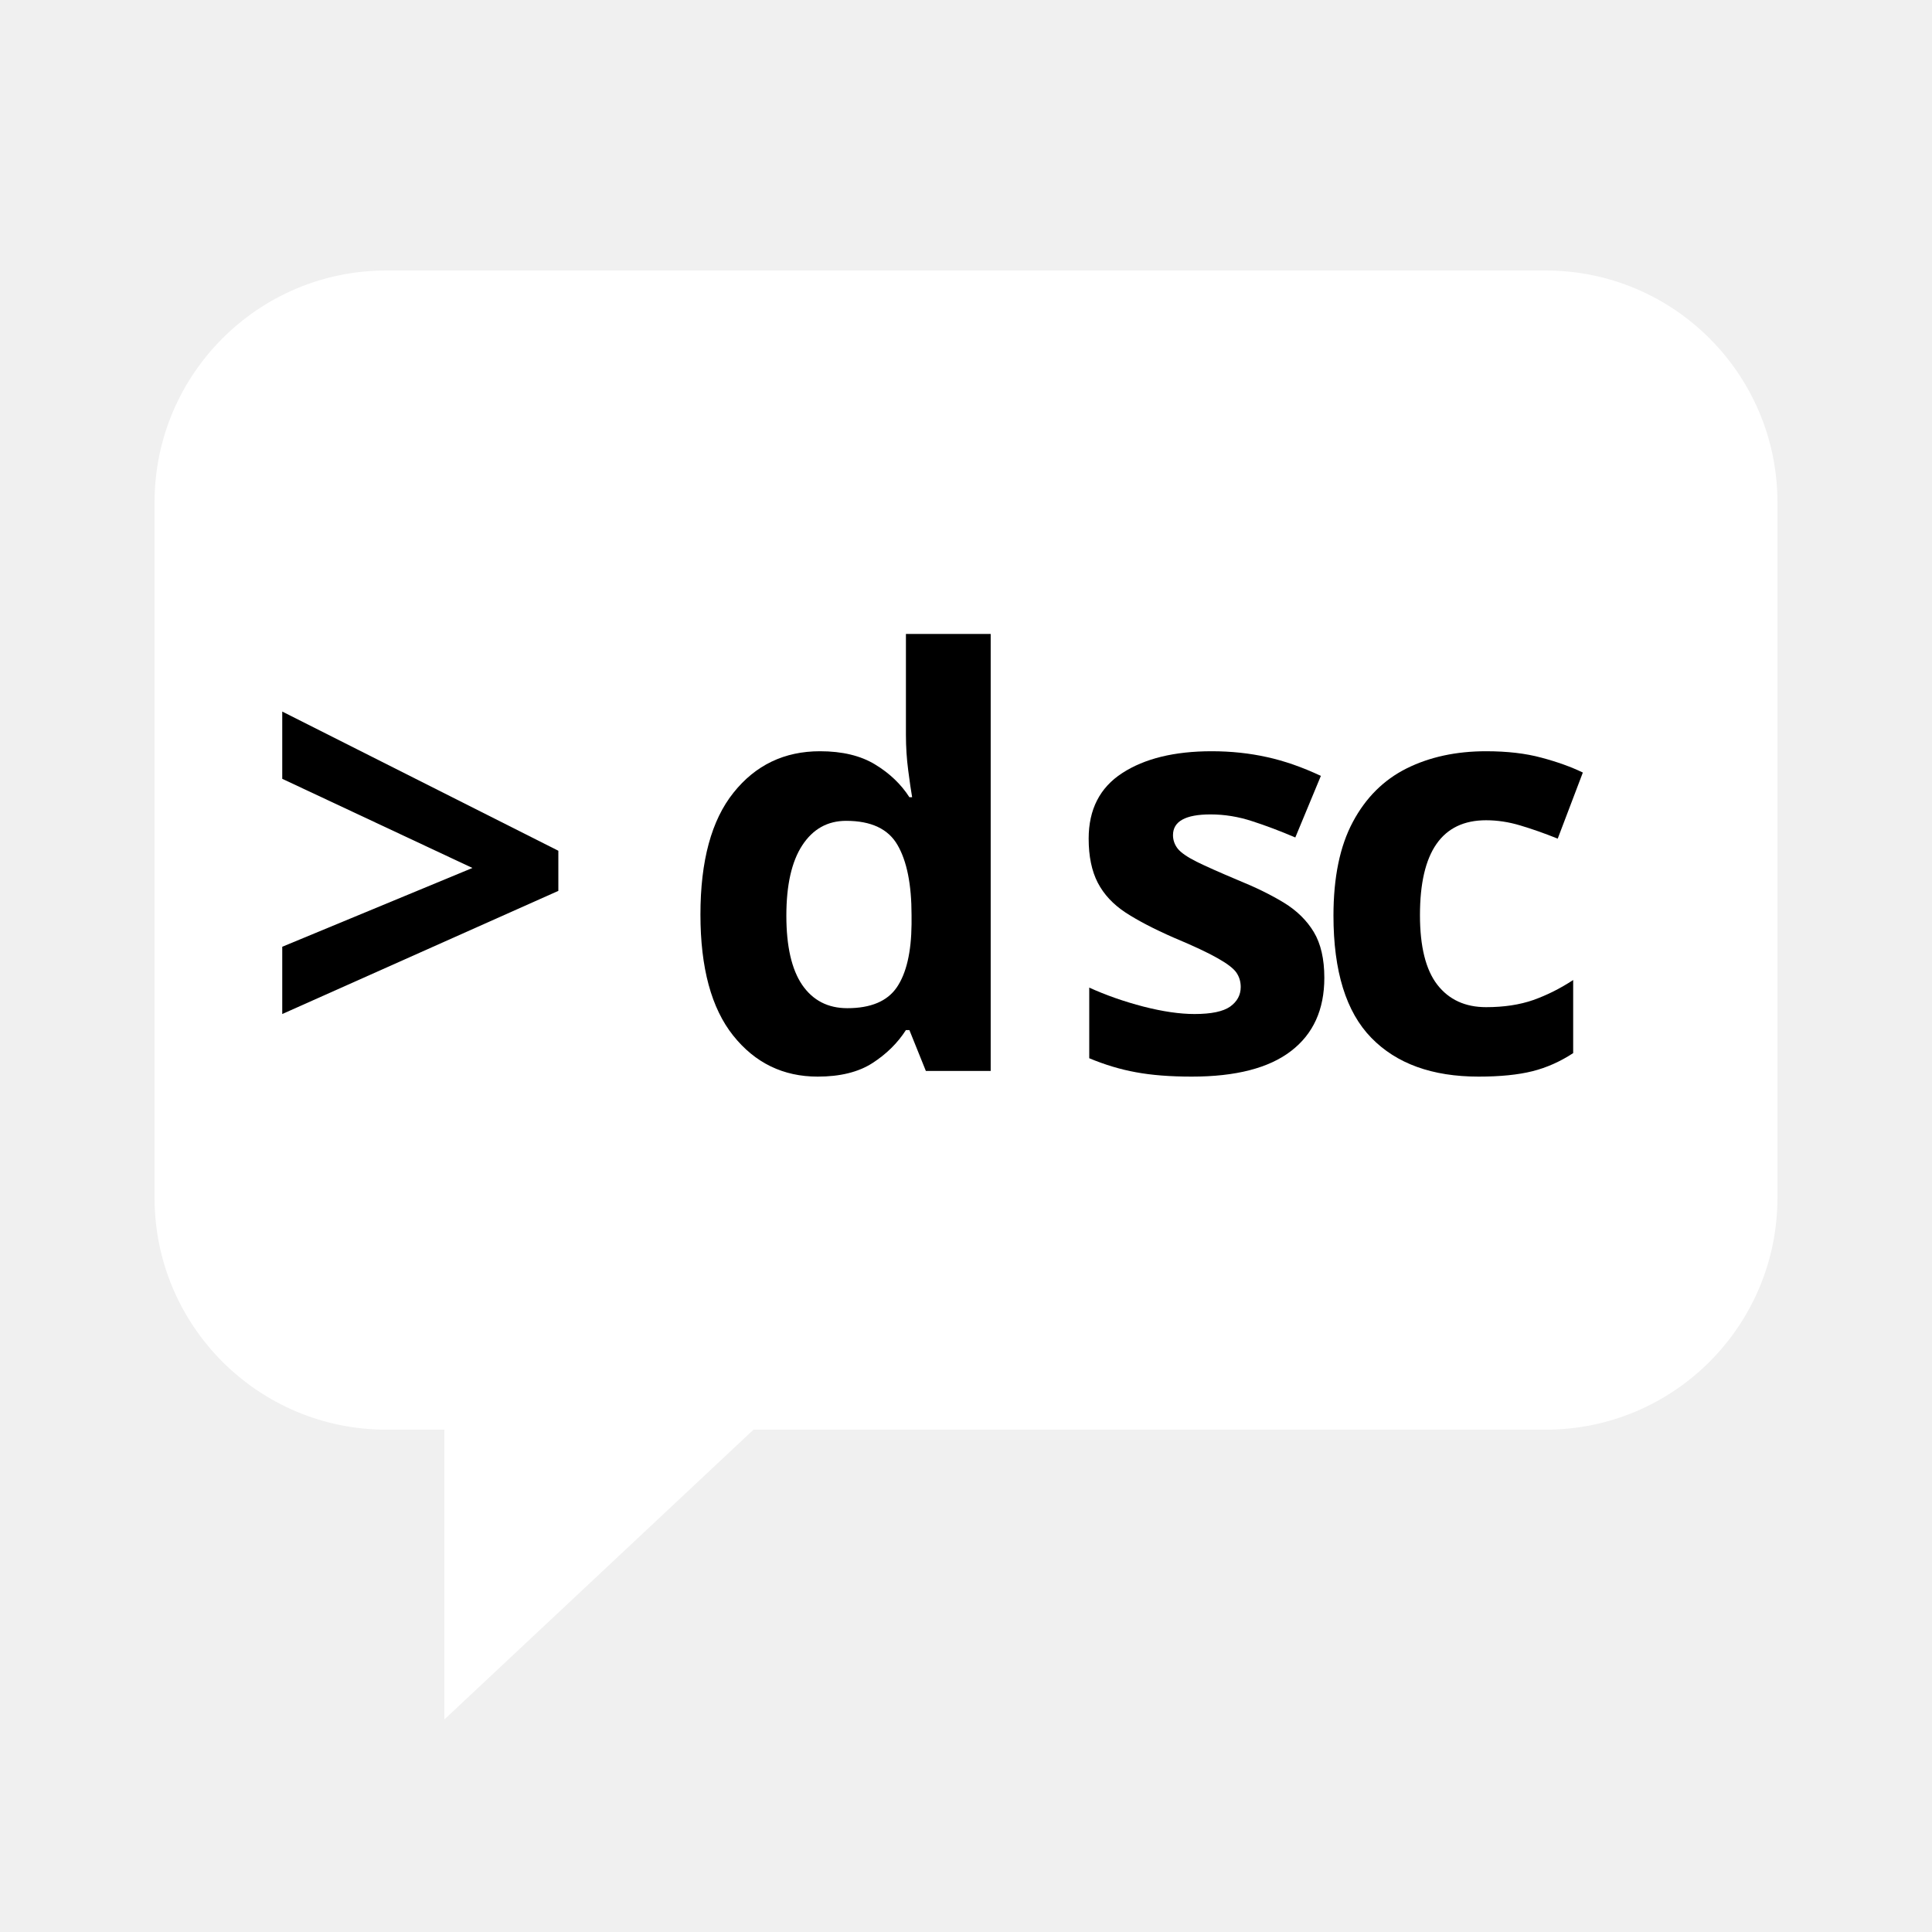
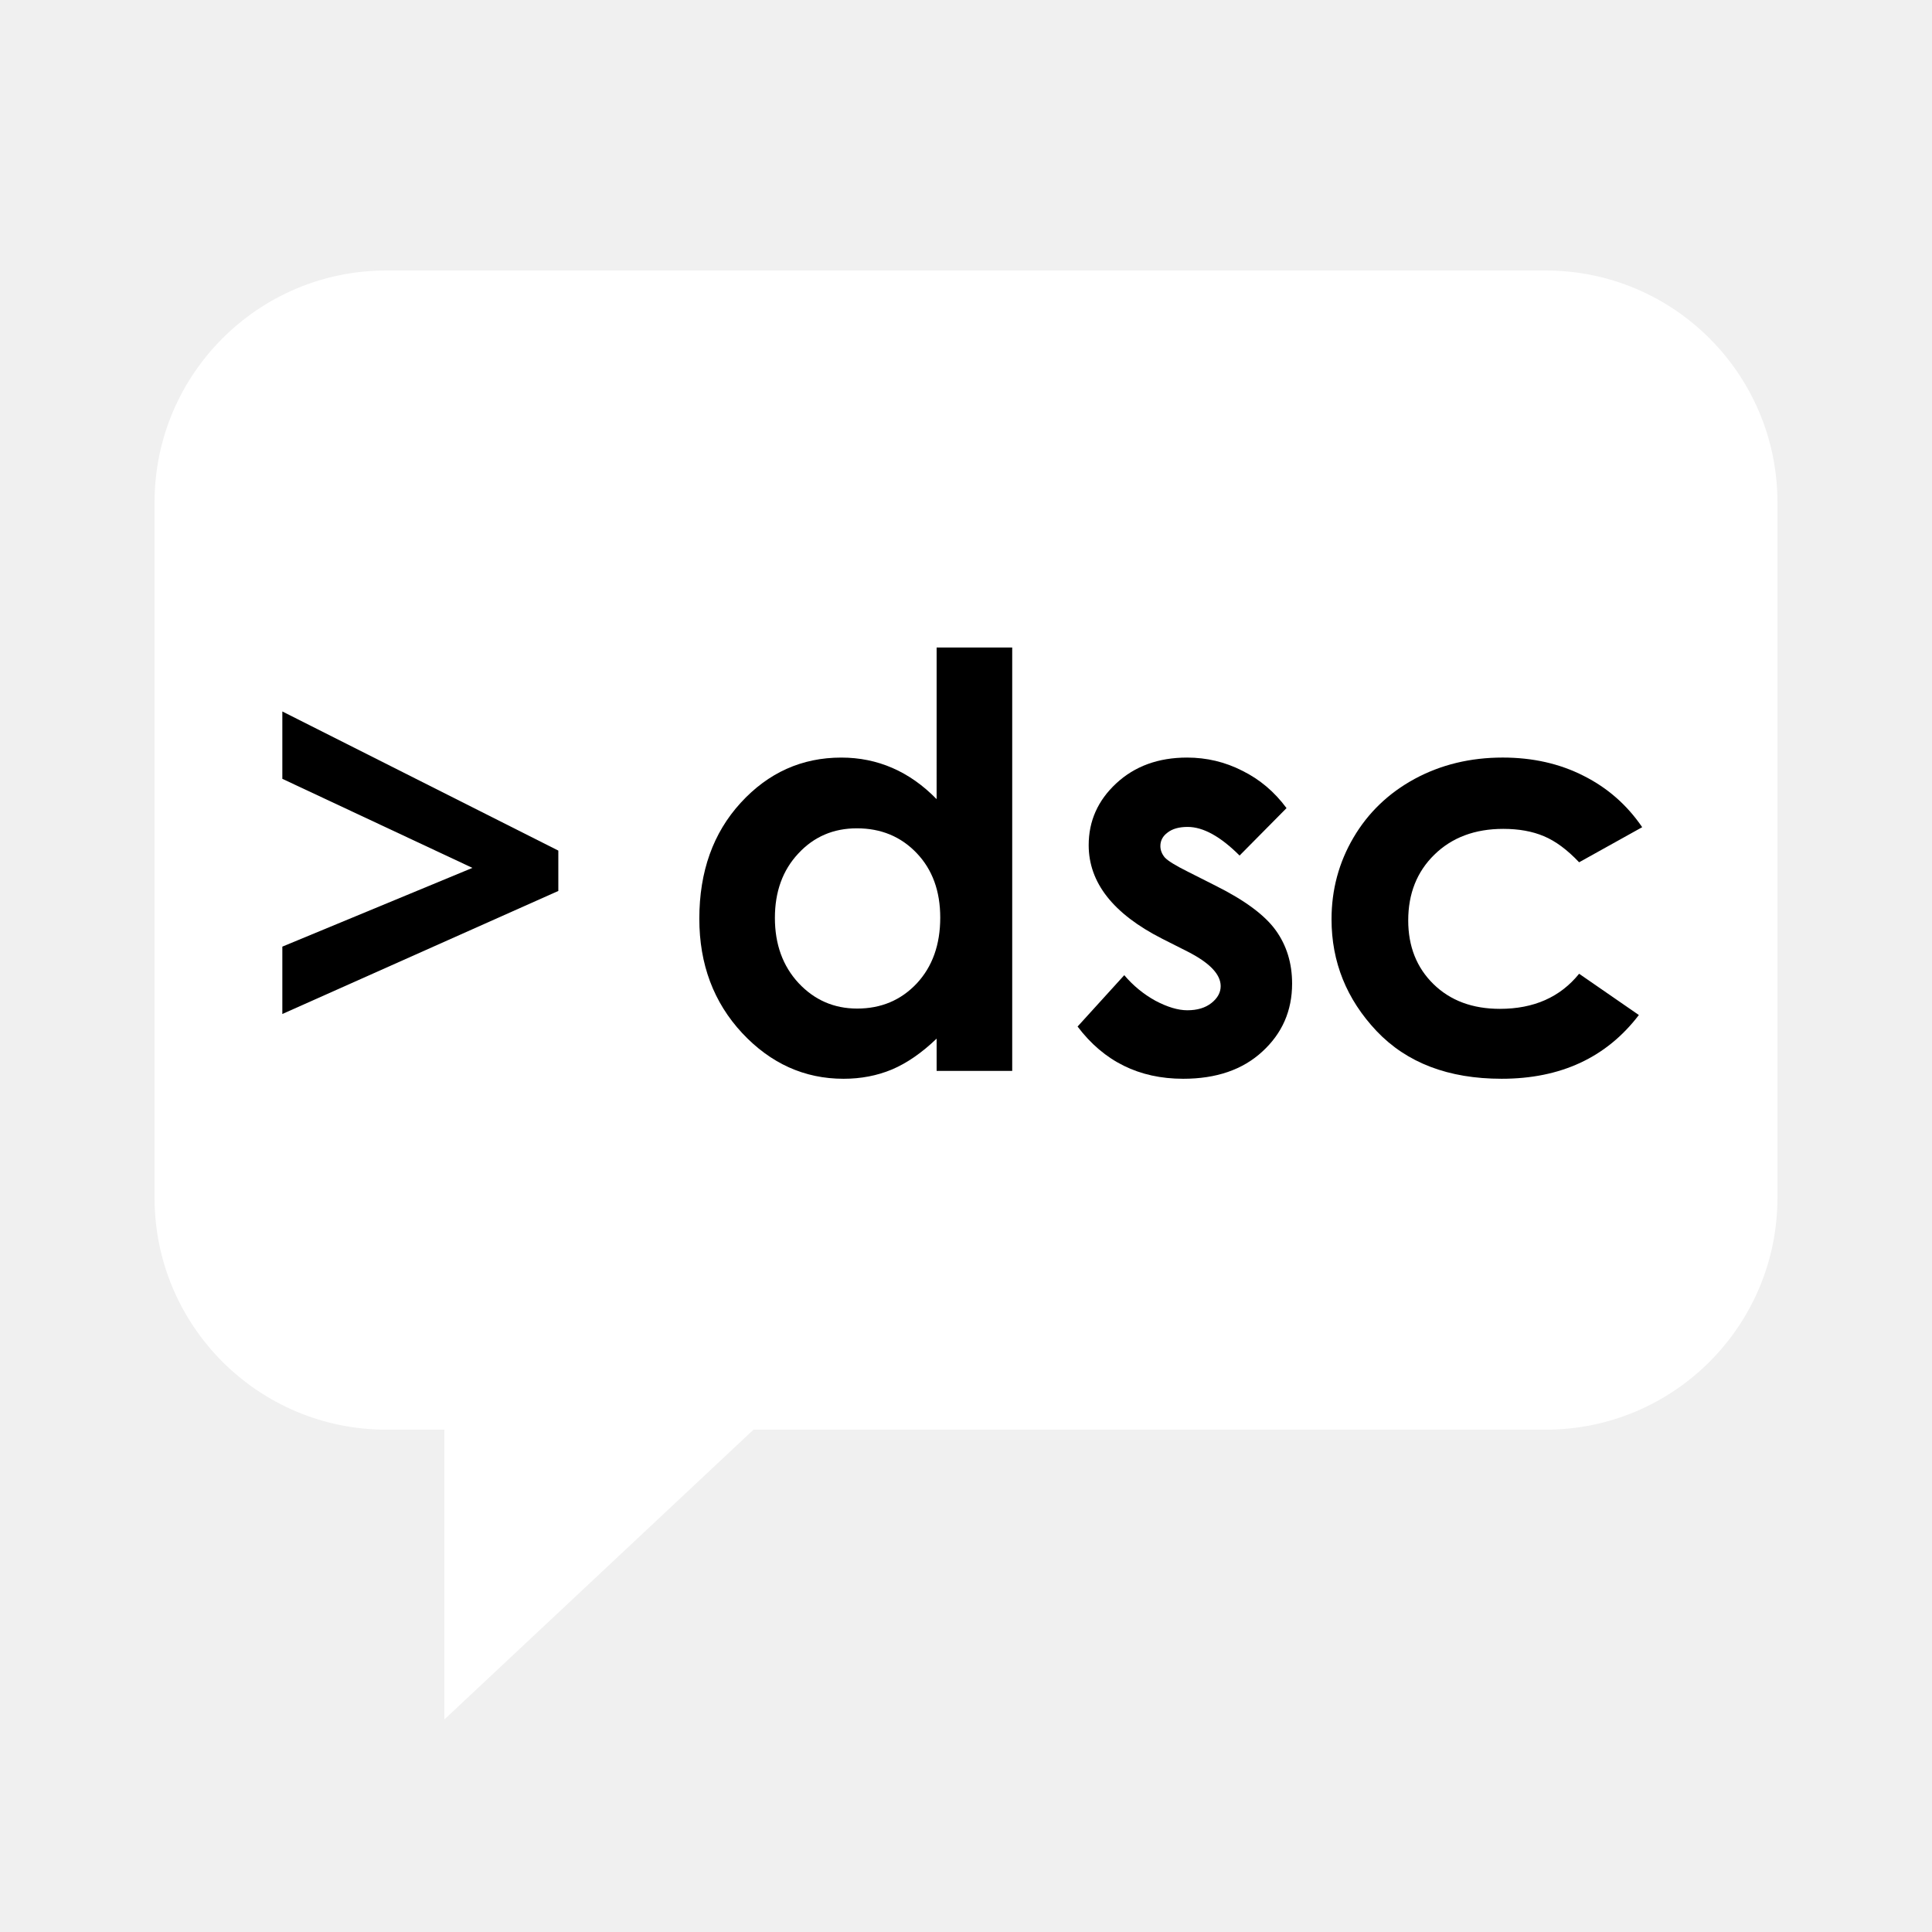
<svg xmlns="http://www.w3.org/2000/svg" viewBox="0 0 200 200" width="200" height="200" role="img" aria-label="dsc — filled bubble with prompt prefix" version="1.1" id="svg2">
  <defs id="defs2" />
  <path d="M40 28 H160 a24 24 0 0 1 24 24 V124 a24 24 0 0 1 -24 24 H78 L46 178 V148 H40 a24 24 0 0 1 -24 -24 V52 a24 24 0 0 1 24 -24 Z" fill="oklch(0.66 0.18 35)" id="path1" style="fill:#ffffff;fill-opacity:1" />
-   <g id="g6" style="fill:#000000" transform="translate(1.068854)">
-     <g id="g7" transform="matrix(0.9388704,0,0,0.9850411,4.792029,1.336592)" style="fill:#000000">
-       <text style="font-weight:bold;font-size:61.578px;font-family:'Century Gothic';-inkscape-font-specification:'Century Gothic, Bold';letter-spacing:-2.566;fill:#000000;stroke-width:1.283" transform="scale(1.018999,0.9813549)" x="21.774" y="113.298" id="text6">&gt;</text>
-       <text style="font-weight:bold;font-size:61.578px;font-family:'Century Gothic';-inkscape-font-specification:'Century Gothic, Bold';letter-spacing:-2.566;fill:#000000;stroke-width:1.283" transform="scale(1.018999,0.9813549)" x="66.898" y="113.298" id="text5">d</text>
-       <text style="font-weight:bold;font-size:61.578px;font-family:'Century Gothic';-inkscape-font-specification:'Century Gothic, Bold';letter-spacing:-2.566;fill:#000000;stroke-width:1.283" transform="scale(1.018999,0.9813549)" x="108.908" y="113.298" id="text4">s</text>
-       <text style="font-weight:bold;font-size:61.578px;font-family:'Century Gothic';-inkscape-font-specification:'Century Gothic, Bold';letter-spacing:-2.566;fill:#000000;stroke-width:1.283" transform="scale(1.018999,0.9813549)" x="135.396" y="113.298" id="text3">c</text>
-     </g>
+   <g id="g1">
+     <text style="font-weight:bold;font-size:59.218px;font-family:'Century Gothic';-inkscape-font-specification:'Century Gothic, Bold';letter-spacing:-2.467;fill:#000000;fill-opacity:1;stroke-width:1.234" transform="scale(0.9948315,1.005195)" x="26.831" y="110.286" id="text6">&gt;</text>
+     <path d="m 97.463,66.683 h 7.865 v 43.604 h -7.865 v -3.325 q -2.313,2.198 -4.655,3.181 -2.313,0.954 -5.031,0.954 -6.101,0 -10.554,-4.713 -4.453,-4.742 -4.453,-11.768 0,-7.287 4.308,-11.942 4.308,-4.655 10.467,-4.655 2.834,0 5.32,1.07 2.487,1.07 4.597,3.21 z m -8.299,18.621 q -3.672,0 -6.101,2.602 -2.429,2.573 -2.429,6.622 0,4.077 2.458,6.708 2.487,2.631 6.101,2.631 3.73,0 6.188,-2.573 2.458,-2.602 2.458,-6.795 0,-4.106 -2.458,-6.65 -2.458,-2.545 -6.217,-2.545 z" id="text5" style="font-weight:bold;font-size:59.218px;font-family:'Century Gothic';-inkscape-font-specification:'Century Gothic, Bold';letter-spacing:-2.467;fill:#000000;stroke-width:1.234" transform="scale(0.9948315,1.005195)" aria-label="d" />
+     <path d="m 133.874,83.222 -4.887,4.887 q -2.978,-2.949 -5.407,-2.949 -1.33,0 -2.082,0.578 -0.752,0.549 -0.752,1.388 0,0.636 0.463,1.186 0.492,0.52 2.371,1.446 l 2.892,1.446 q 4.569,2.255 6.275,4.597 1.706,2.342 1.706,5.494 0,4.193 -3.094,6.997 -3.065,2.805 -8.241,2.805 -6.882,0 -10.988,-5.378 l 4.858,-5.291 q 1.388,1.619 3.238,2.631 1.879,0.983 3.325,0.983 1.561,0 2.516,-0.752 0.954,-0.752 0.954,-1.735 0,-1.822 -3.441,-3.557 l -2.66,-1.33 q -7.634,-3.846 -7.634,-9.629 0,-3.73 2.863,-6.361 2.892,-2.66 7.373,-2.66 3.065,0 5.754,1.359 2.718,1.33 4.597,3.846 z" id="text4" style="font-weight:bold;font-size:59.218px;font-family:'Century Gothic';-inkscape-font-specification:'Century Gothic, Bold';letter-spacing:-2.467;fill:#000000;stroke-width:1.234" transform="scale(0.9948315,1.005195)" aria-label="s" />
+     <path d="m 170.883,85.188 -6.564,3.614 q -1.851,-1.937 -3.672,-2.689 -1.793,-0.752 -4.222,-0.752 -4.424,0 -7.171,2.66 -2.718,2.631 -2.718,6.766 0,4.019 2.631,6.564 2.631,2.545 6.911,2.545 5.291,0 8.241,-3.614 l 6.217,4.25 q -5.06,6.564 -14.284,6.564 -8.299,0 -13.012,-4.916 -4.684,-4.916 -4.684,-11.508 0,-4.569 2.284,-8.414 2.284,-3.846 6.361,-6.043 4.106,-2.198 9.166,-2.198 4.684,0 8.414,1.879 3.73,1.851 6.101,5.291 z" id="text3" style="font-weight:bold;font-size:59.218px;font-family:'Century Gothic';-inkscape-font-specification:'Century Gothic, Bold';letter-spacing:-2.467;fill:#000000;stroke-width:1.234" transform="scale(0.9948315,1.005195)" aria-label="c" />
  </g>
</svg>
